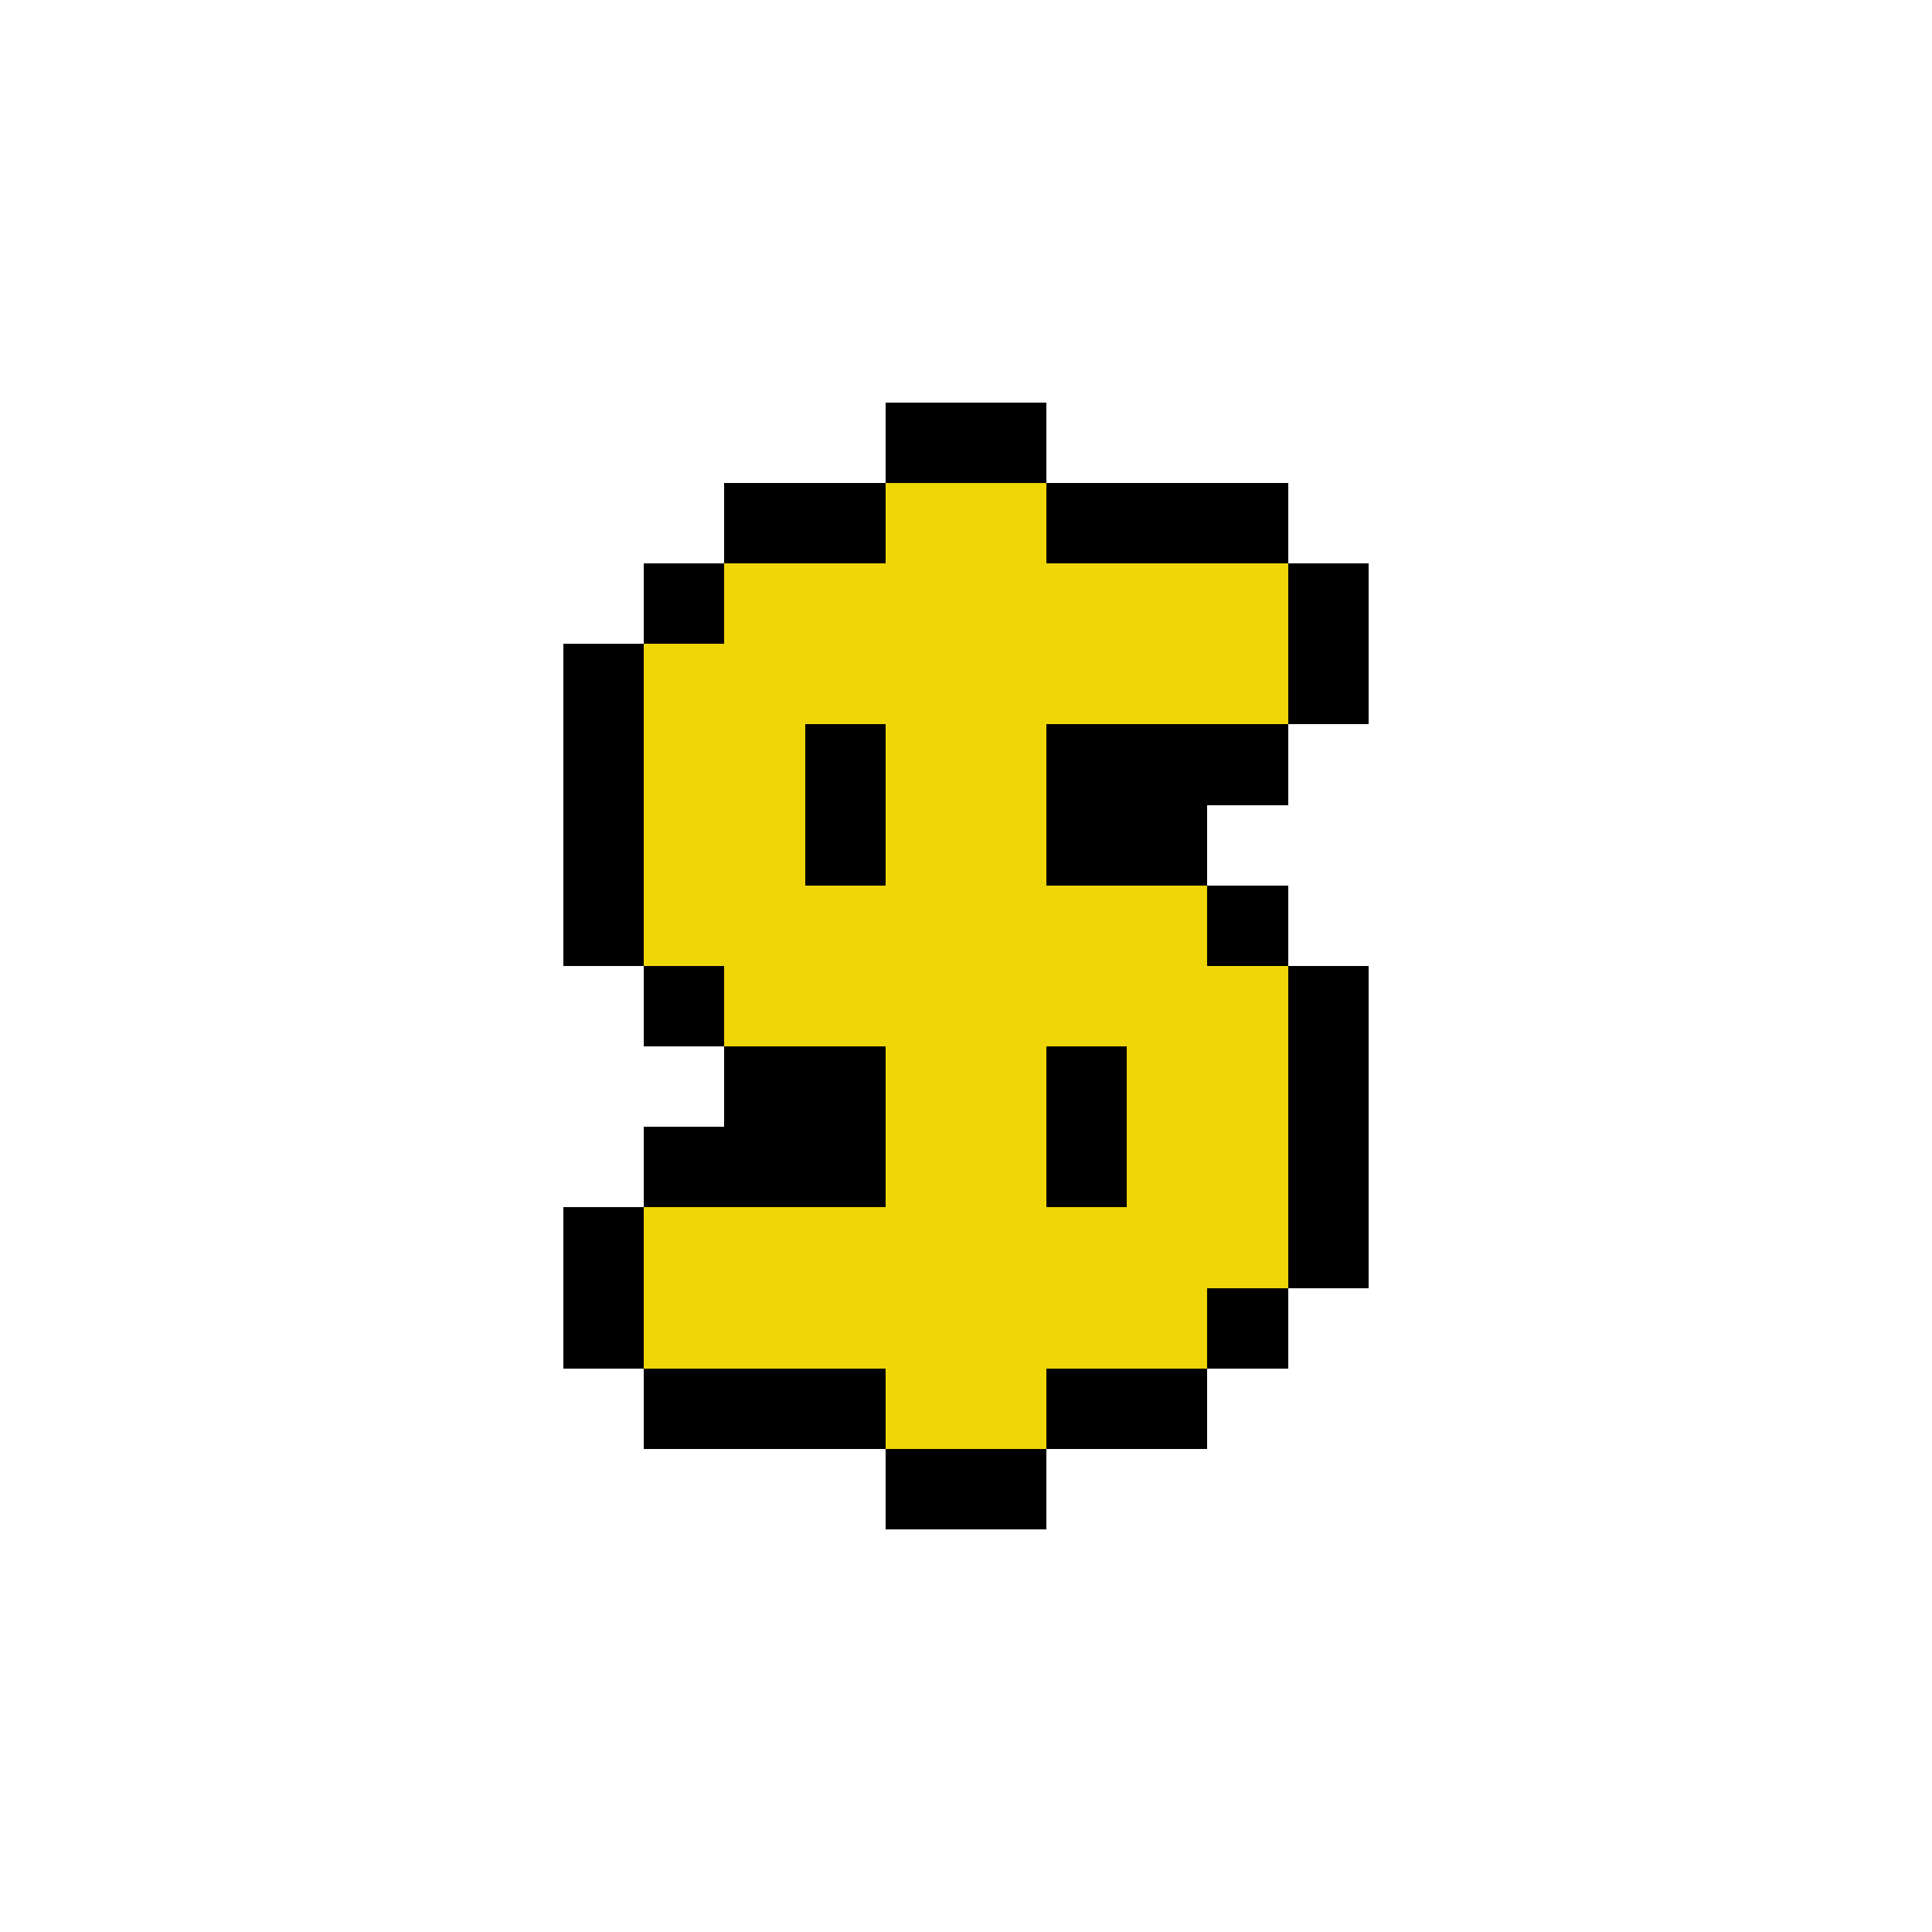
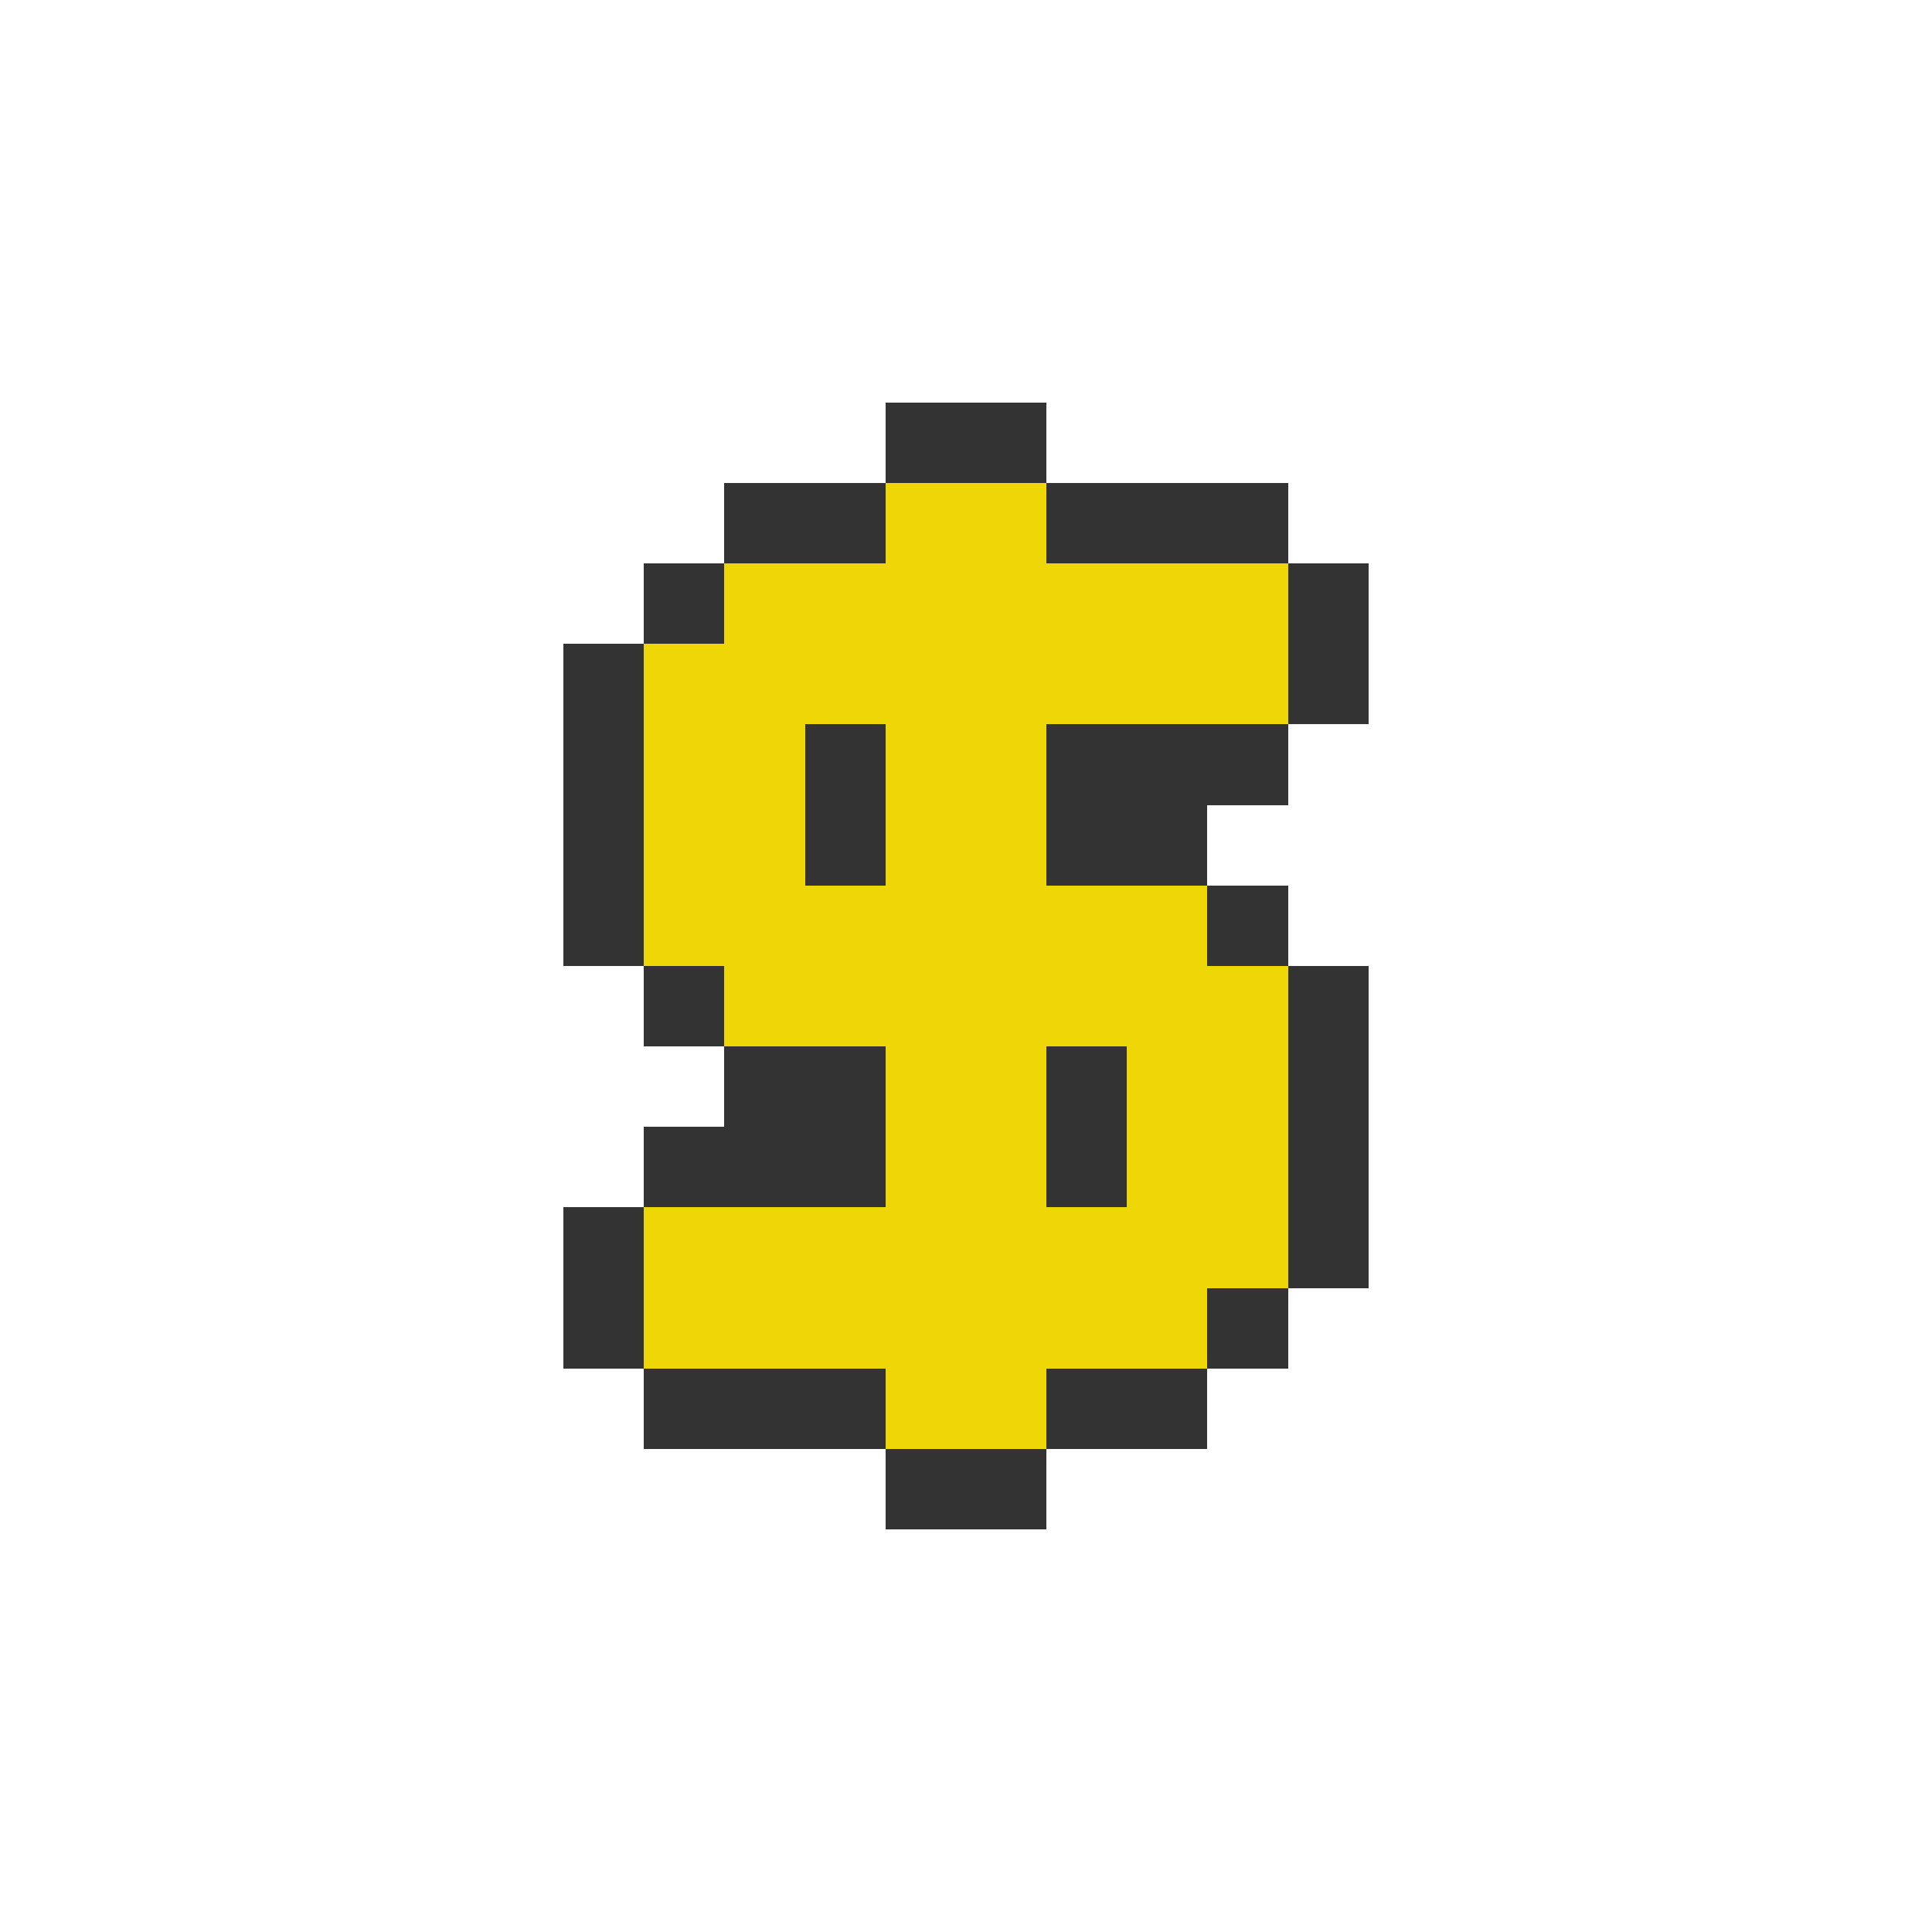
<svg xmlns="http://www.w3.org/2000/svg" version="1.1" shape-rendering="crispEdges" width="24" height="24" viewBox="0 0 24 24">
-   <path fill="rgb(0,0,0)" d="M11,5h2v1h-2ZM9,6h2v1h-2ZM13,6h3v1h-3ZM8,7h1v1h-1ZM16,7h1v2h-1ZM7,8h1v4h-1ZM10,9h1v2h-1ZM13,9h3v1h-3ZM13,10h2v1h-2ZM15,11h1v1h-1ZM8,12h1v1h-1ZM16,12h1v4h-1ZM9,13h2v1h-2ZM13,13h1v2h-1ZM8,14h3v1h-3ZM7,15h1v2h-1ZM15,16h1v1h-1ZM8,17h3v1h-3ZM13,17h2v1h-2ZM11,18h2v1h-2Z" />
-   <path fill="rgb(239,214,7)" d="M11,6h2v1h-2ZM9,7h7v1h-7ZM8,8h8v1h-8ZM8,9h2v2h-2ZM11,9h2v2h-2ZM8,11h7v1h-7ZM9,12h7v1h-7ZM11,13h2v2h-2ZM14,13h2v2h-2ZM8,15h8v1h-8ZM8,16h7v1h-7ZM11,17h2v1h-2Z" />
+   <path fill="#333" d="M11,5h2v1h-2ZM9,6h2v1h-2ZM13,6h3v1h-3ZM8,7h1v1h-1ZM16,7h1v2h-1ZM7,8h1v4h-1ZM10,9h1v2h-1ZM13,9h3v1h-3ZM13,10h2v1h-2ZM15,11h1v1h-1ZM8,12h1v1h-1ZM16,12h1v4h-1ZM9,13h2v1h-2ZM13,13h1v2h-1ZM8,14h3v1h-3ZM7,15h1v2h-1ZM15,16h1v1h-1ZM8,17h3v1h-3ZM13,17h2v1h-2ZM11,18h2v1h-2Z" />
+   <path fill="#EFD607" d="M11,6h2v1h-2ZM9,7h7v1h-7ZM8,8h8v1h-8ZM8,9h2v2h-2ZM11,9h2v2h-2ZM8,11h7v1h-7ZM9,12h7v1h-7ZM11,13h2v2h-2ZM14,13h2v2h-2ZM8,15h8v1h-8ZM8,16h7v1h-7ZM11,17h2v1h-2Z" />
</svg>
